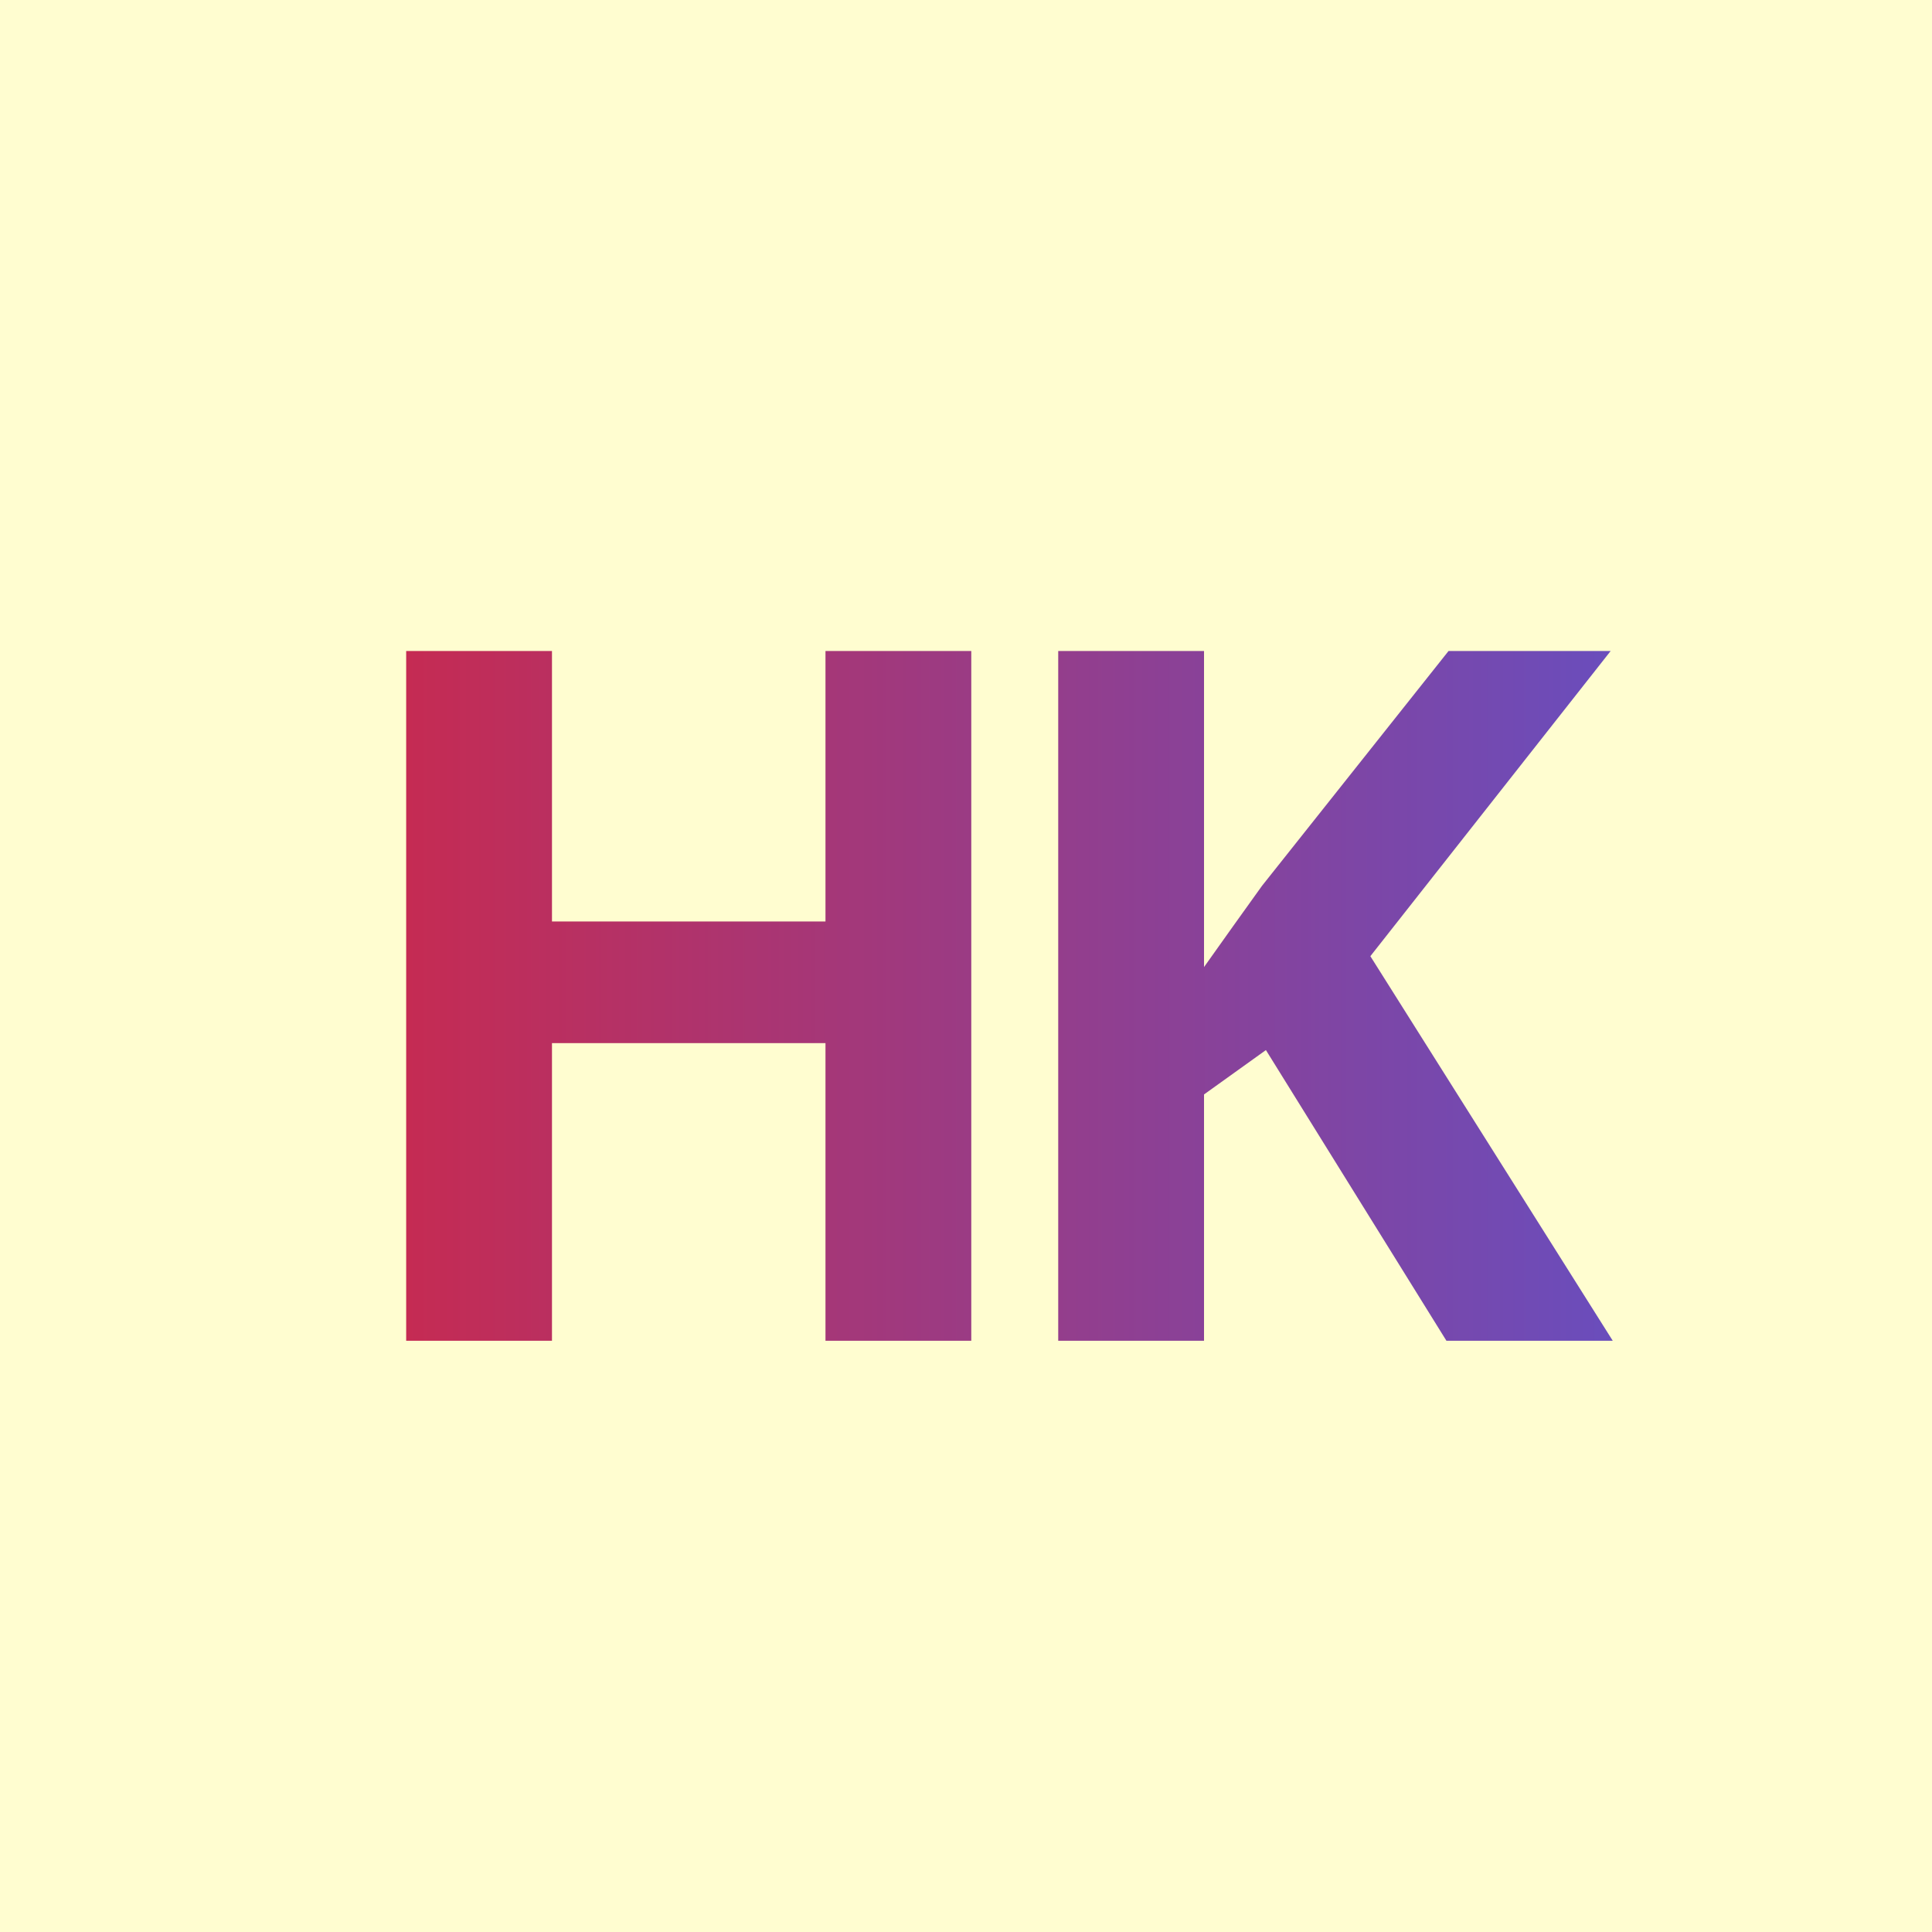
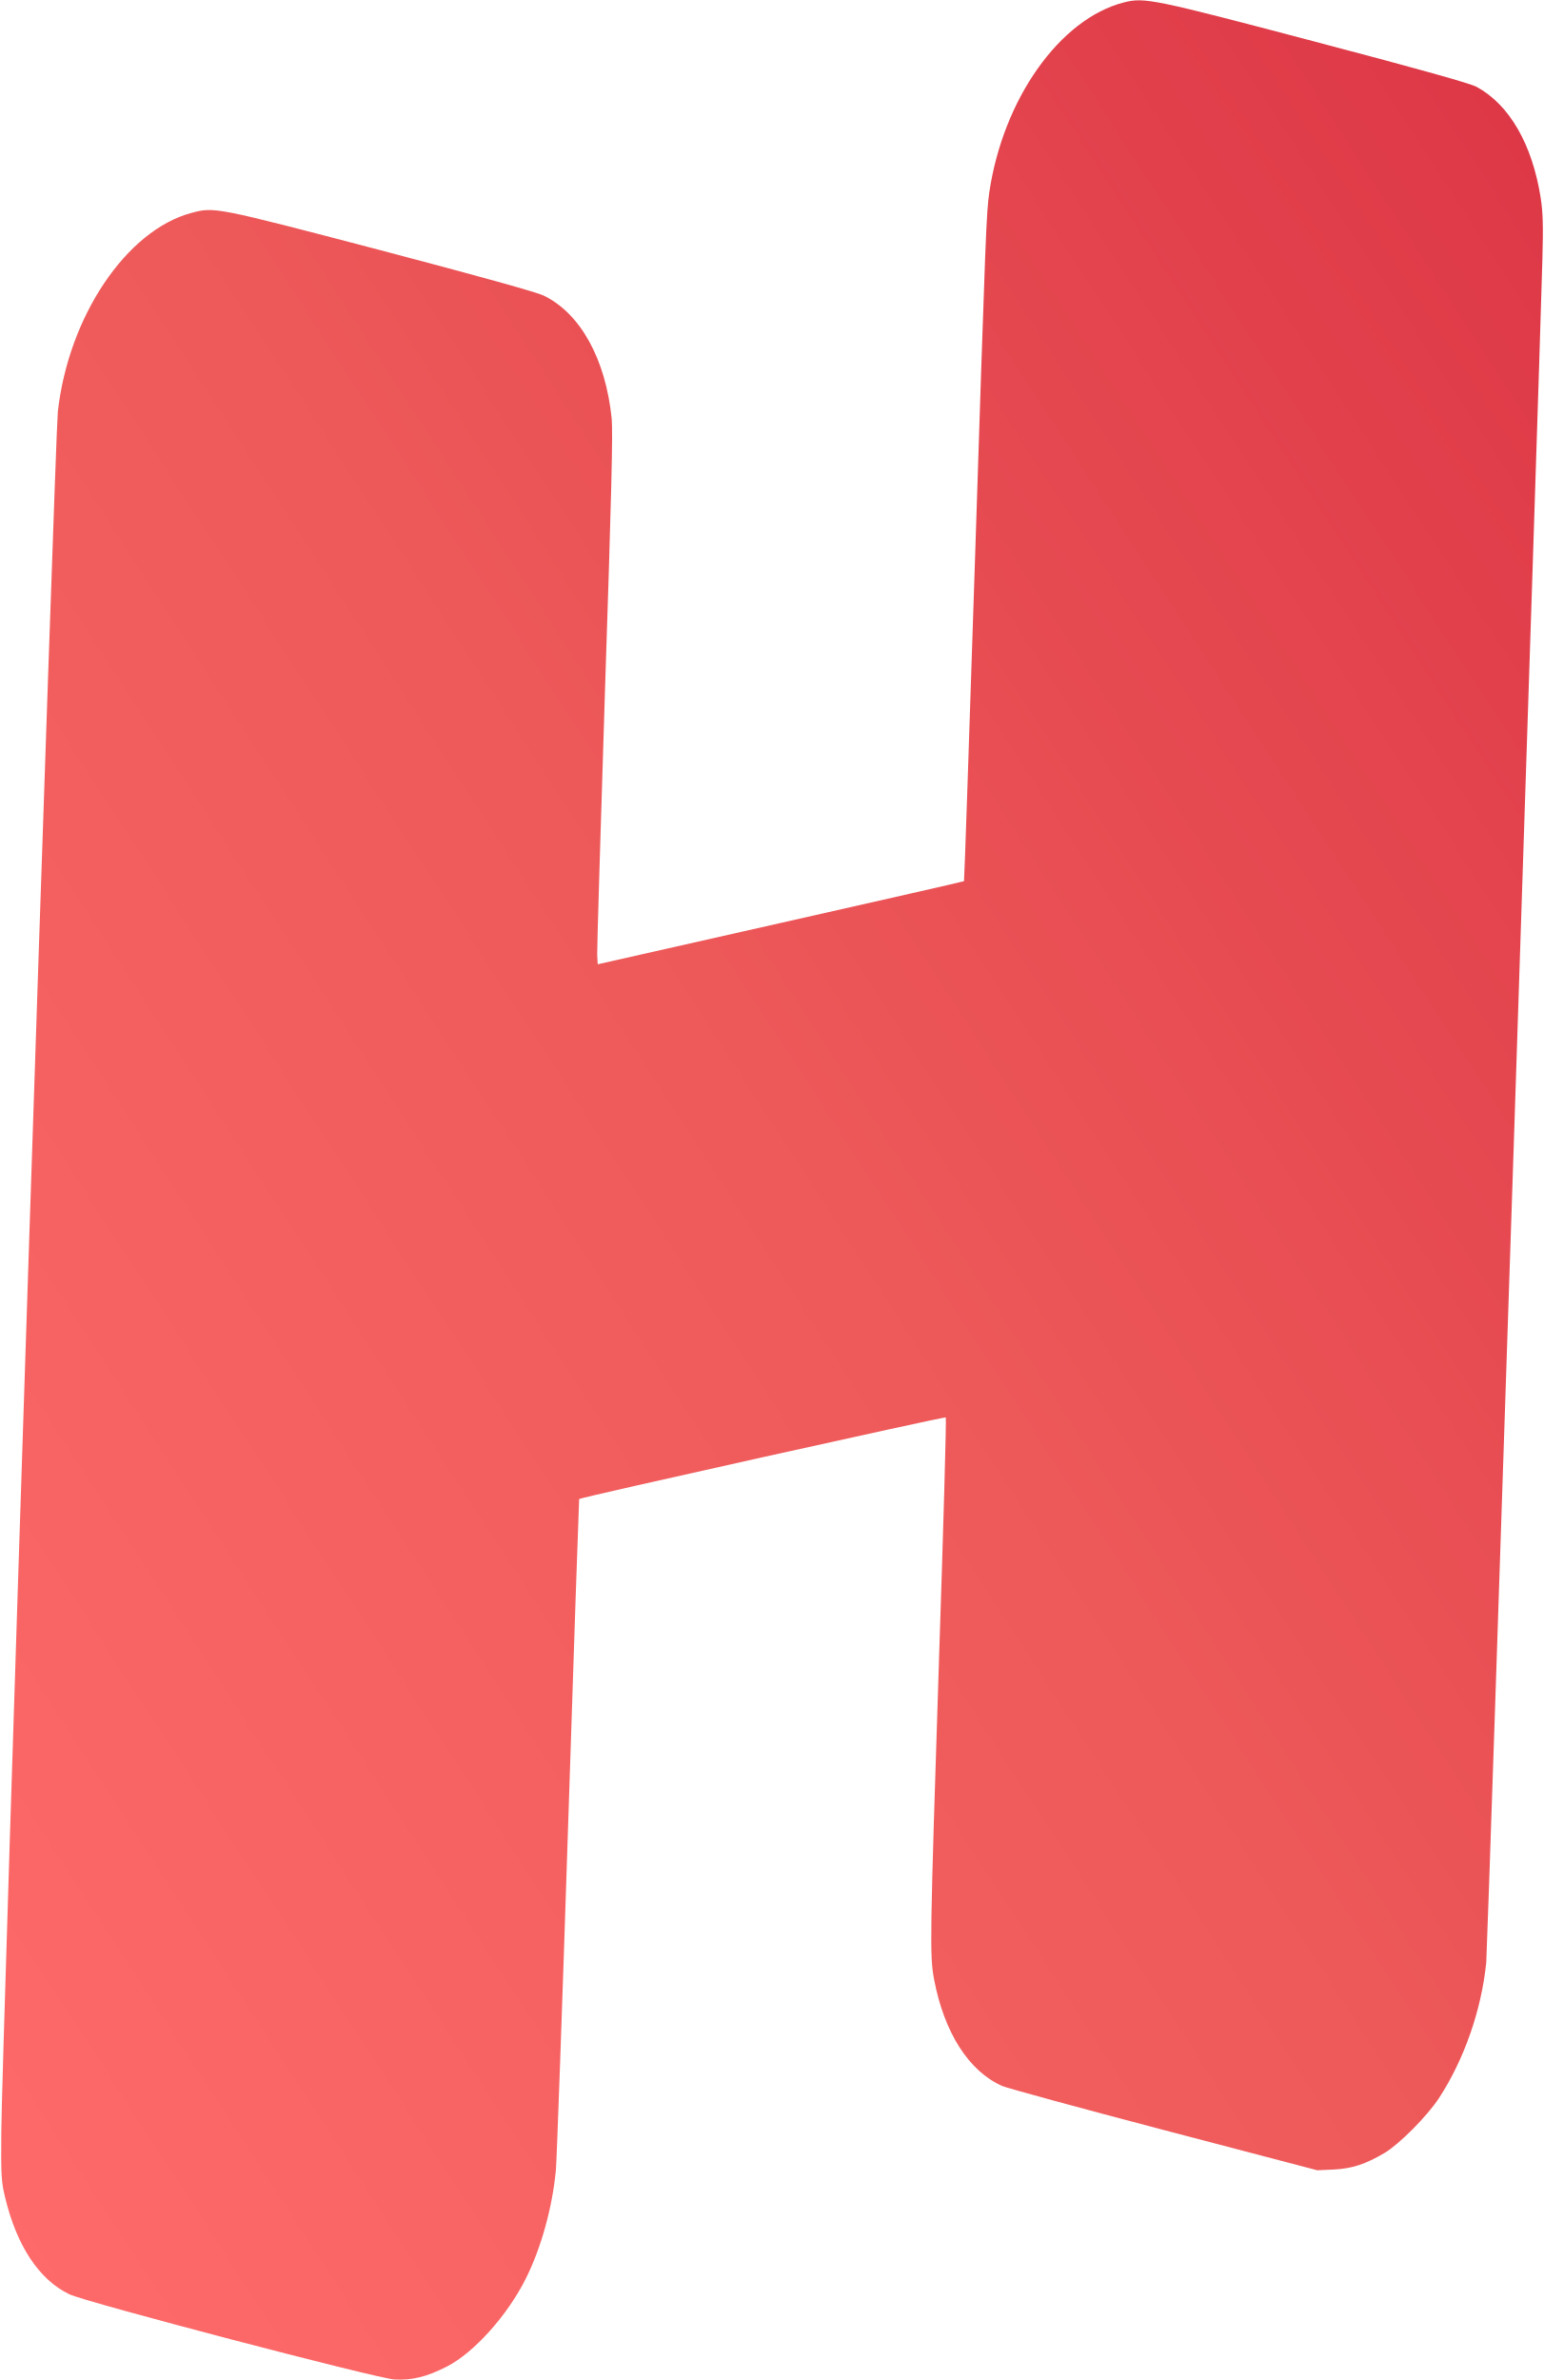
- <svg xmlns="http://www.w3.org/2000/svg" viewBox="0 0 100 100" width="32" height="32">
+ <svg xmlns="http://www.w3.org/2000/svg" version="1.0" width="830pt" height="1280pt" viewBox="0 0 830 1280" preserveAspectRatio="xMidYMid meet">
  <defs>
-     <linearGradient id="grad1" x1="0%" y1="0%" x2="100%" y2="0%">
-       <stop offset="0%" style="stop-color:#C52B53;stop-opacity:1">
-         <animate attributeName="offset" values="0%;50%;0%" dur="3s" repeatCount="indefinite" />
-         <animate attributeName="stop-color" values="#C52B53;#6A4DBC;#C52B53" dur="3s" repeatCount="indefinite" />
-       </stop>
-       <stop offset="100%" style="stop-color:#6A4DBC;stop-opacity:1">
-         <animate attributeName="offset" values="100%;50%;100%" dur="3s" repeatCount="indefinite" />
-         <animate attributeName="stop-color" values="#6A4DBC;#C52B53;#6A4DBC" dur="3s" repeatCount="indefinite" />
-       </stop>
+     <linearGradient id="h-gradient" x1="0%" y1="0%" x2="100%" y2="100%">
+       <stop offset="0%" stop-color="#FF6B6B" />
+       <stop offset="50%" stop-color="#EE5A5A" />
+       <stop offset="100%" stop-color="#DC3545" />
    </linearGradient>
  </defs>
-   <rect width="100%" height="100%" fill="#FFFDD0" />
-   <text x="50%" y="50%" dominant-baseline="central" text-anchor="middle" font-family="sans-serif" font-weight="bolder" font-size="50" fill="url(#grad1)" letter-spacing="-0.09em">
-     HK
-   </text>
+   <g transform="translate(0,1280) scale(0.1,-0.1)" fill="url(#h-gradient)" stroke="none">
+     <path d="M6045 12787 c-345 -88 -650 -520 -724 -1022 -16 -115 -19 -189 -77 -1980 -31 -946 -57 -1722 -59 -1724 -2 -2 -446 -103 -987 -225 l-983 -222 -3 51 c-1 27 18 667 42 1420 35 1053 43 1392 36 1465 -33 320 -168 564 -365 660 -39 19 -342 103 -881 245 -886 232 -891 233 -1014 200 -350 -93 -662 -557 -719 -1070 -14 -125 -303 -8896 -304 -9250 -2 -234 0 -269 20 -351 62 -261 183 -445 346 -523 90 -43 1647 -451 1747 -458 94 -6 176 14 285 70 145 75 324 274 423 472 84 168 143 384 162 584 5 64 35 901 66 1861 31 960 58 1746 59 1748 8 9 1966 444 1972 439 4 -4 -13 -598 -37 -1320 -48 -1484 -50 -1574 -26 -1702 54 -286 187 -495 367 -574 25 -11 417 -118 870 -237 l824 -216 90 4 c98 5 170 29 272 89 79 47 229 198 292 294 135 206 229 473 255 730 6 54 288 8617 302 9160 5 181 3 251 -9 330 -45 288 -168 502 -345 598 -36 19 -296 92 -869 243 -873 230 -916 239 -1028 211z" />
+   </g>
</svg>
